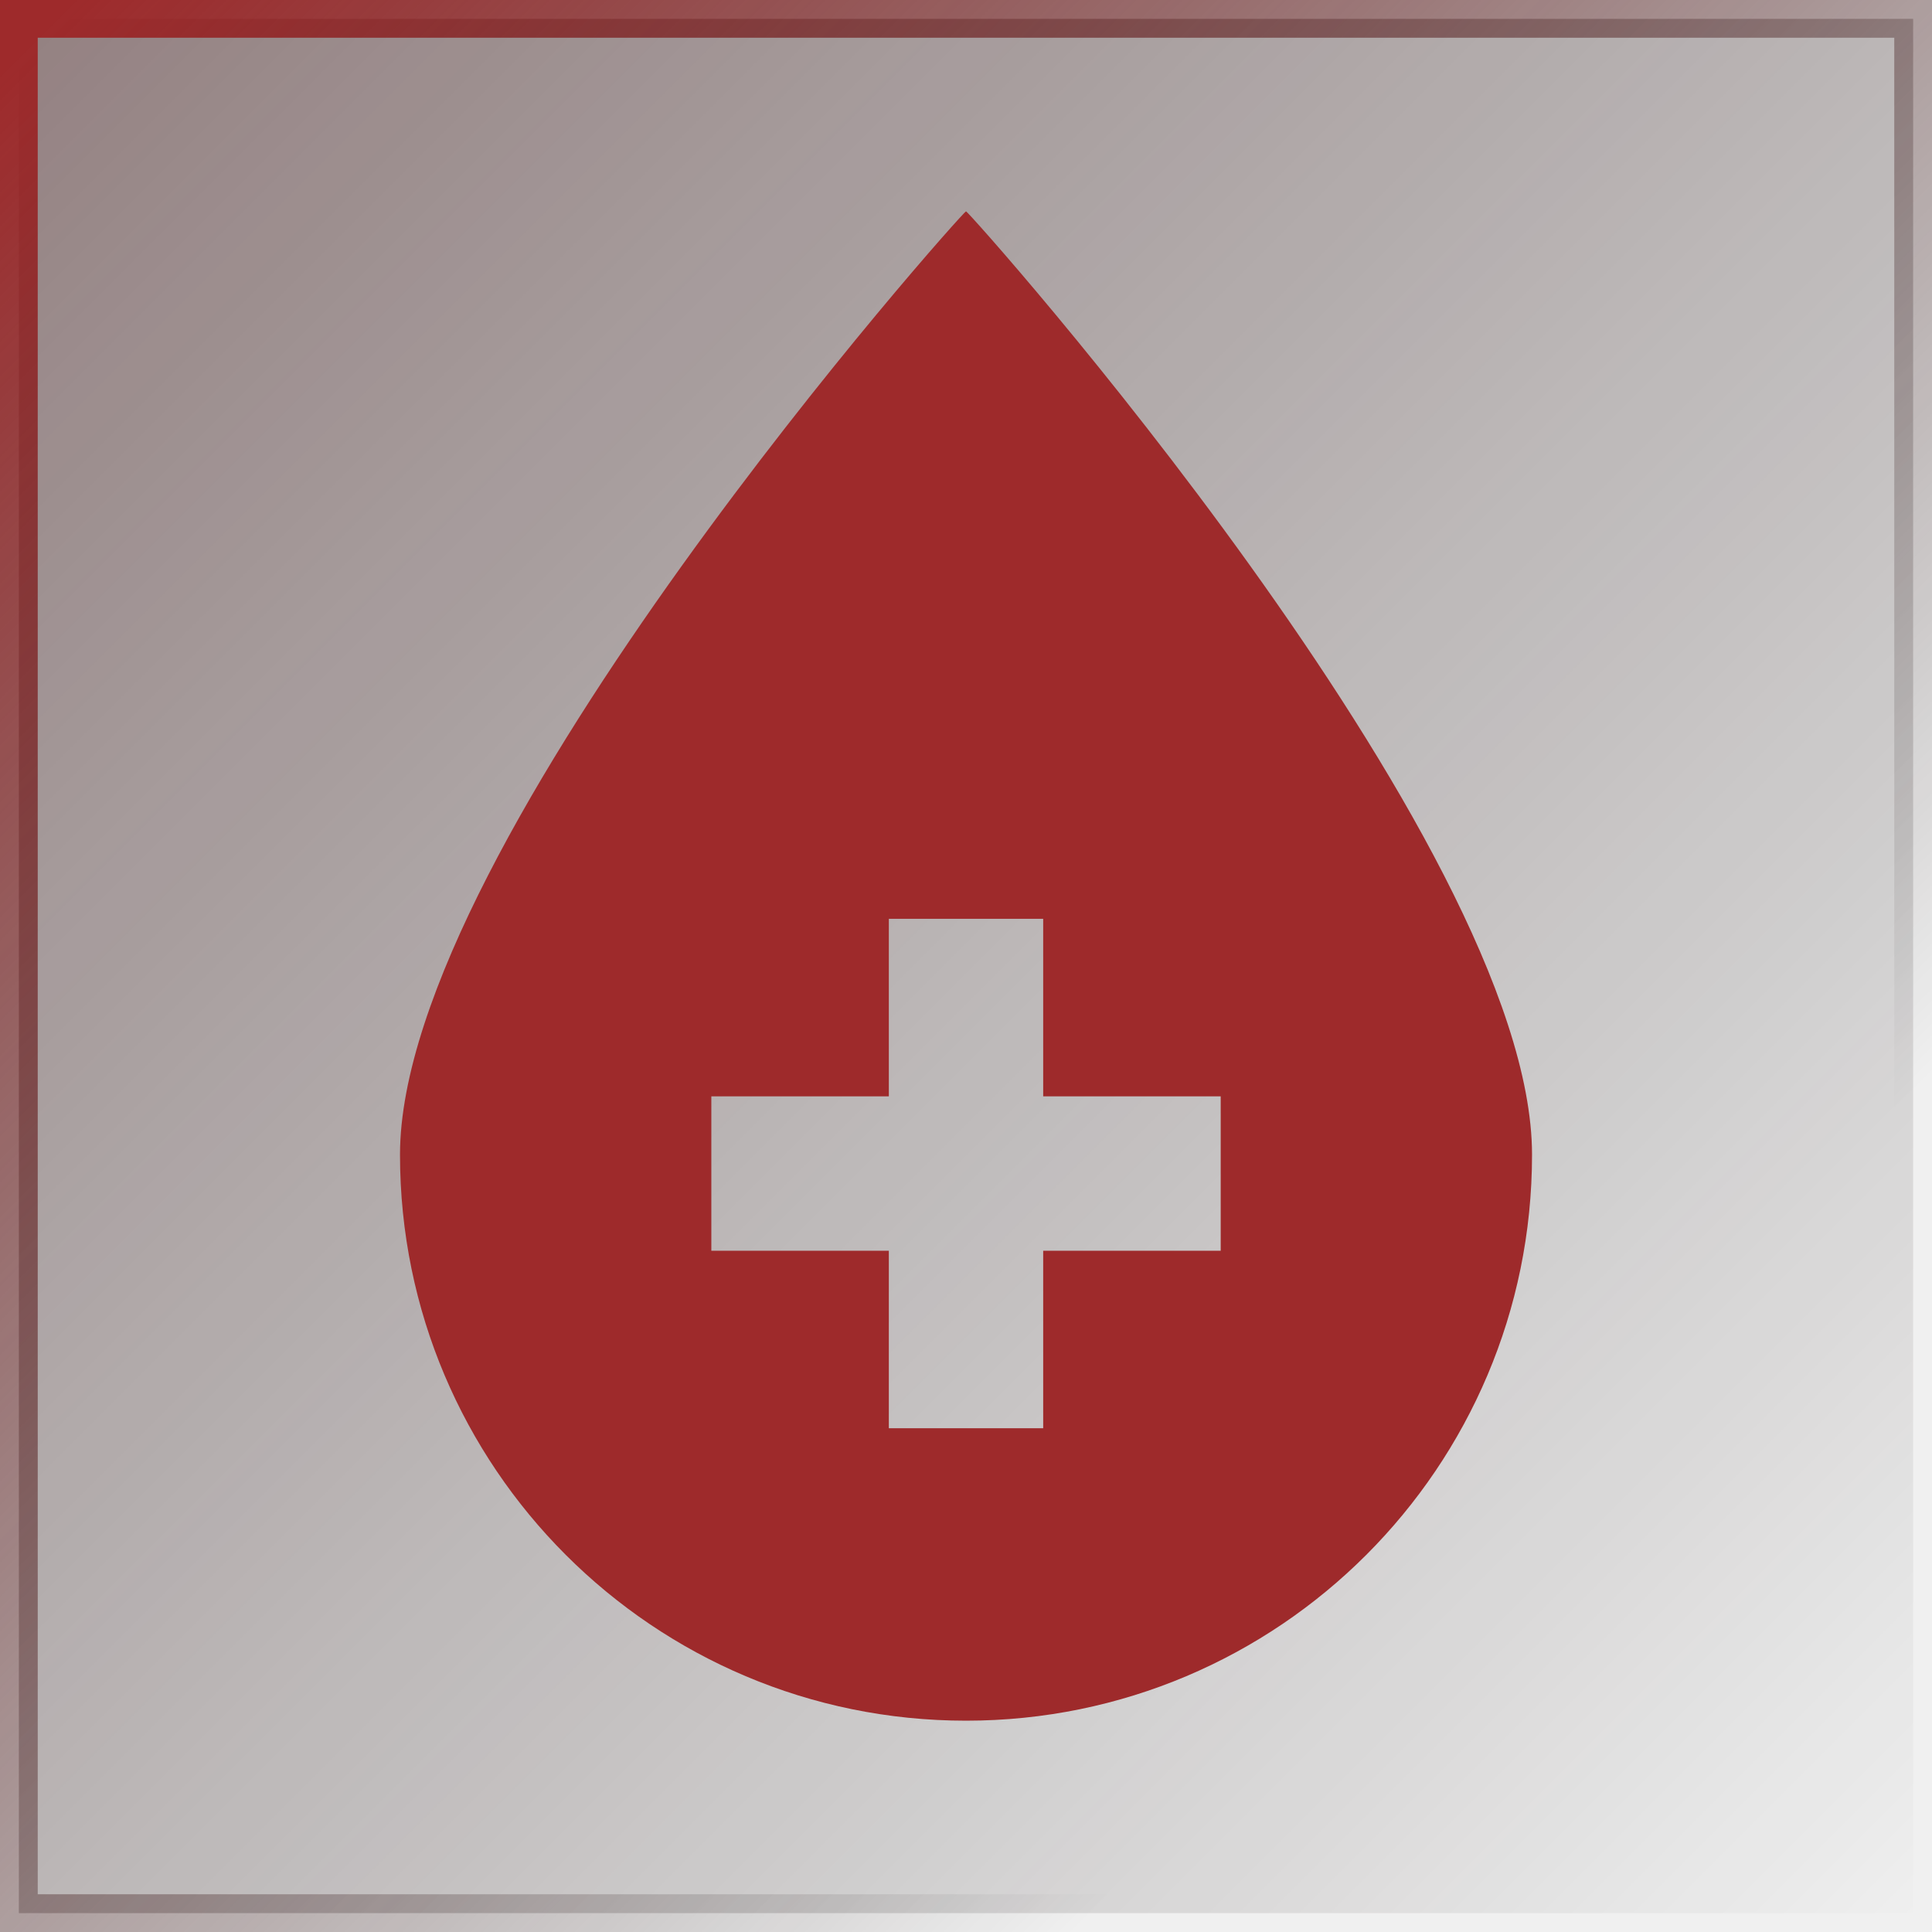
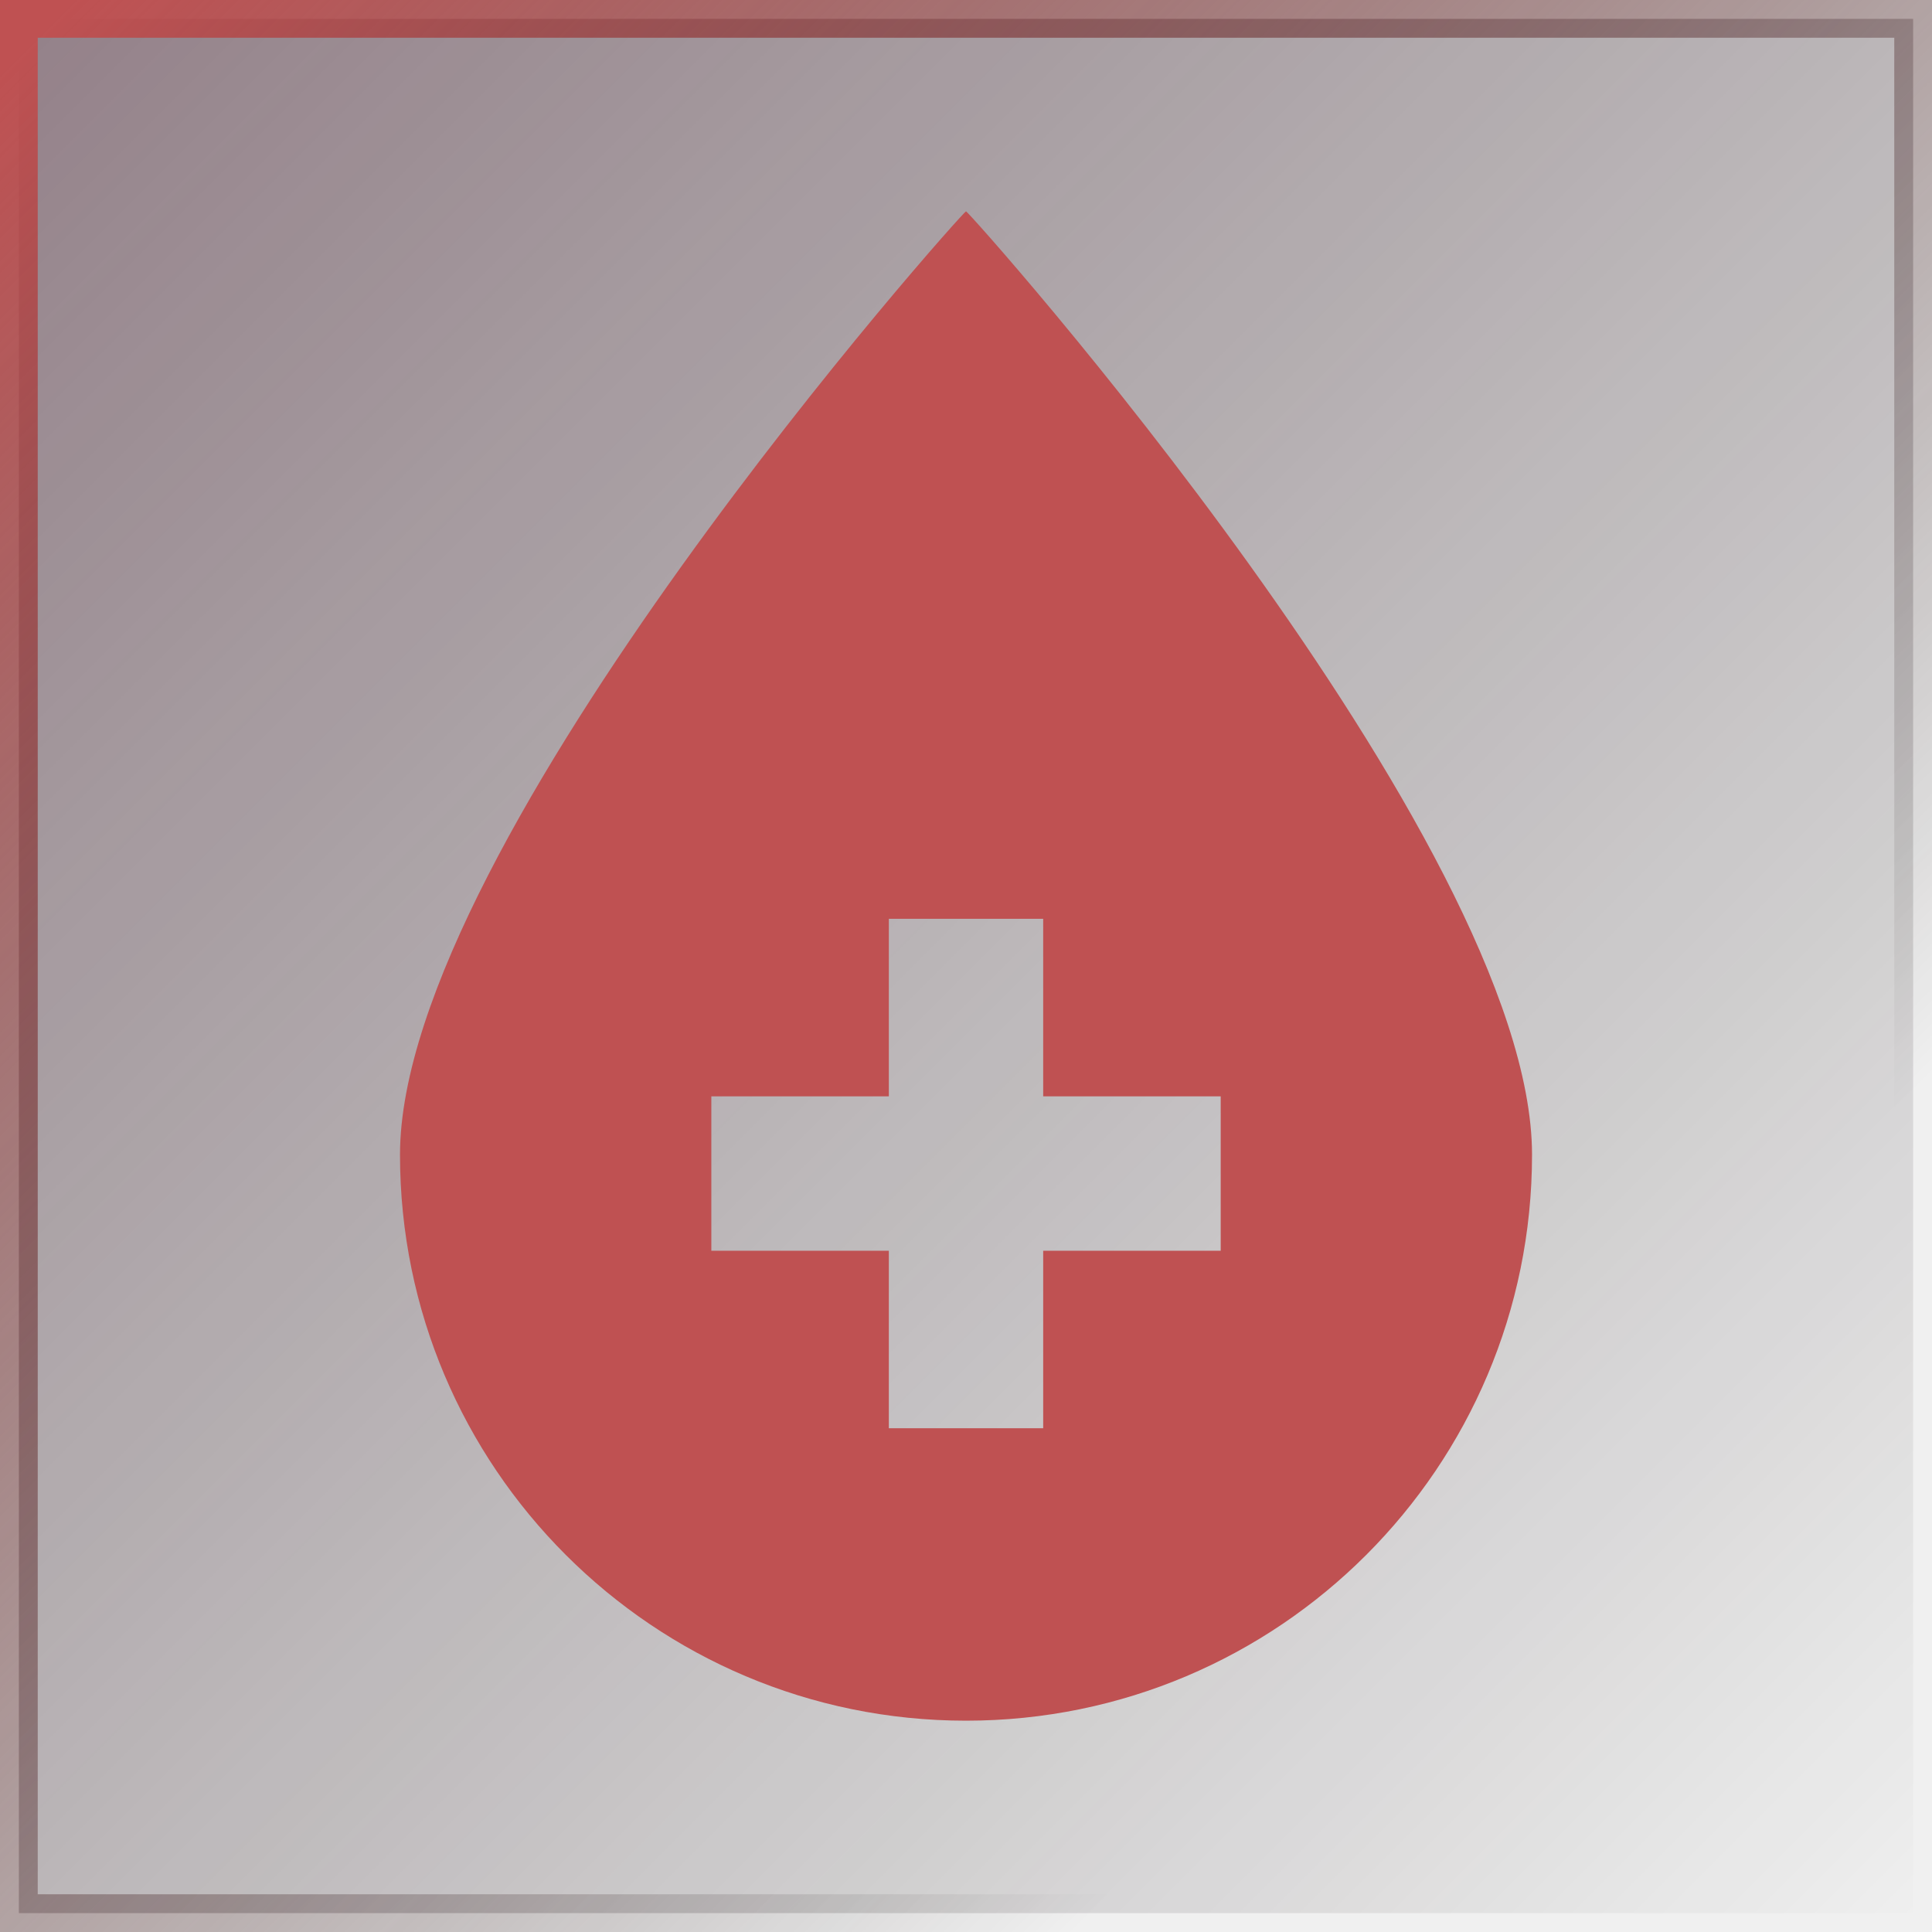
<svg xmlns="http://www.w3.org/2000/svg" width="256" height="256" viewBox="0 0 256 256" fill="none">
  <g clip-path="url(#clip0_1362_64)">
    <rect x="2.5" y="2.5" width="251" height="251" fill="url(#paint0_linear_1362_64)" fill-opacity="0.5" stroke="url(#paint1_linear_1362_64)" stroke-width="5" />
-     <path d="M128.002 28C127.587 28 53.002 111.582 53.002 153C53.002 194.423 86.586 228 128.002 228C169.418 228 203.002 194.423 203.002 153C203.002 111.582 128.414 28 128.002 28ZM138.228 165.733V189.251H117.776V165.733H94.255V145.273H117.776V121.75H138.228V145.273H161.749V165.733H138.228Z" fill="#9E2A2B" />
+     <path d="M128.002 28C127.587 28 53.002 111.582 53.002 153C53.002 194.423 86.586 228 128.002 228C169.418 228 203.002 194.423 203.002 153C203.002 111.582 128.414 28 128.002 28ZM138.228 165.733V189.251H117.776V165.733H94.255V145.273H117.776V121.75H138.228V145.273H161.749V165.733H138.228Z" fill="#BF5152" />
  </g>
  <defs>
    <linearGradient id="paint0_linear_1362_64" x1="0" y1="0" x2="256" y2="256" gradientUnits="userSpaceOnUse">
-       <stop stop-color="#371011" />
+       <stop stop-color="#371021" />
      <stop offset="1" stop-opacity="0" />
    </linearGradient>
    <linearGradient id="paint1_linear_1362_64" x1="204" y1="194.5" x2="9.5" y2="0" gradientUnits="userSpaceOnUse">
      <stop stop-opacity="0" />
-       <stop offset="1" stop-color="#9E2A2B" />
+       <stop offset="1" stop-color="#BF5152" />
    </linearGradient>
    <clipPath id="clip0_1362_64">
      <rect width="256" height="256" fill="white" />
    </clipPath>
  </defs>
</svg>
